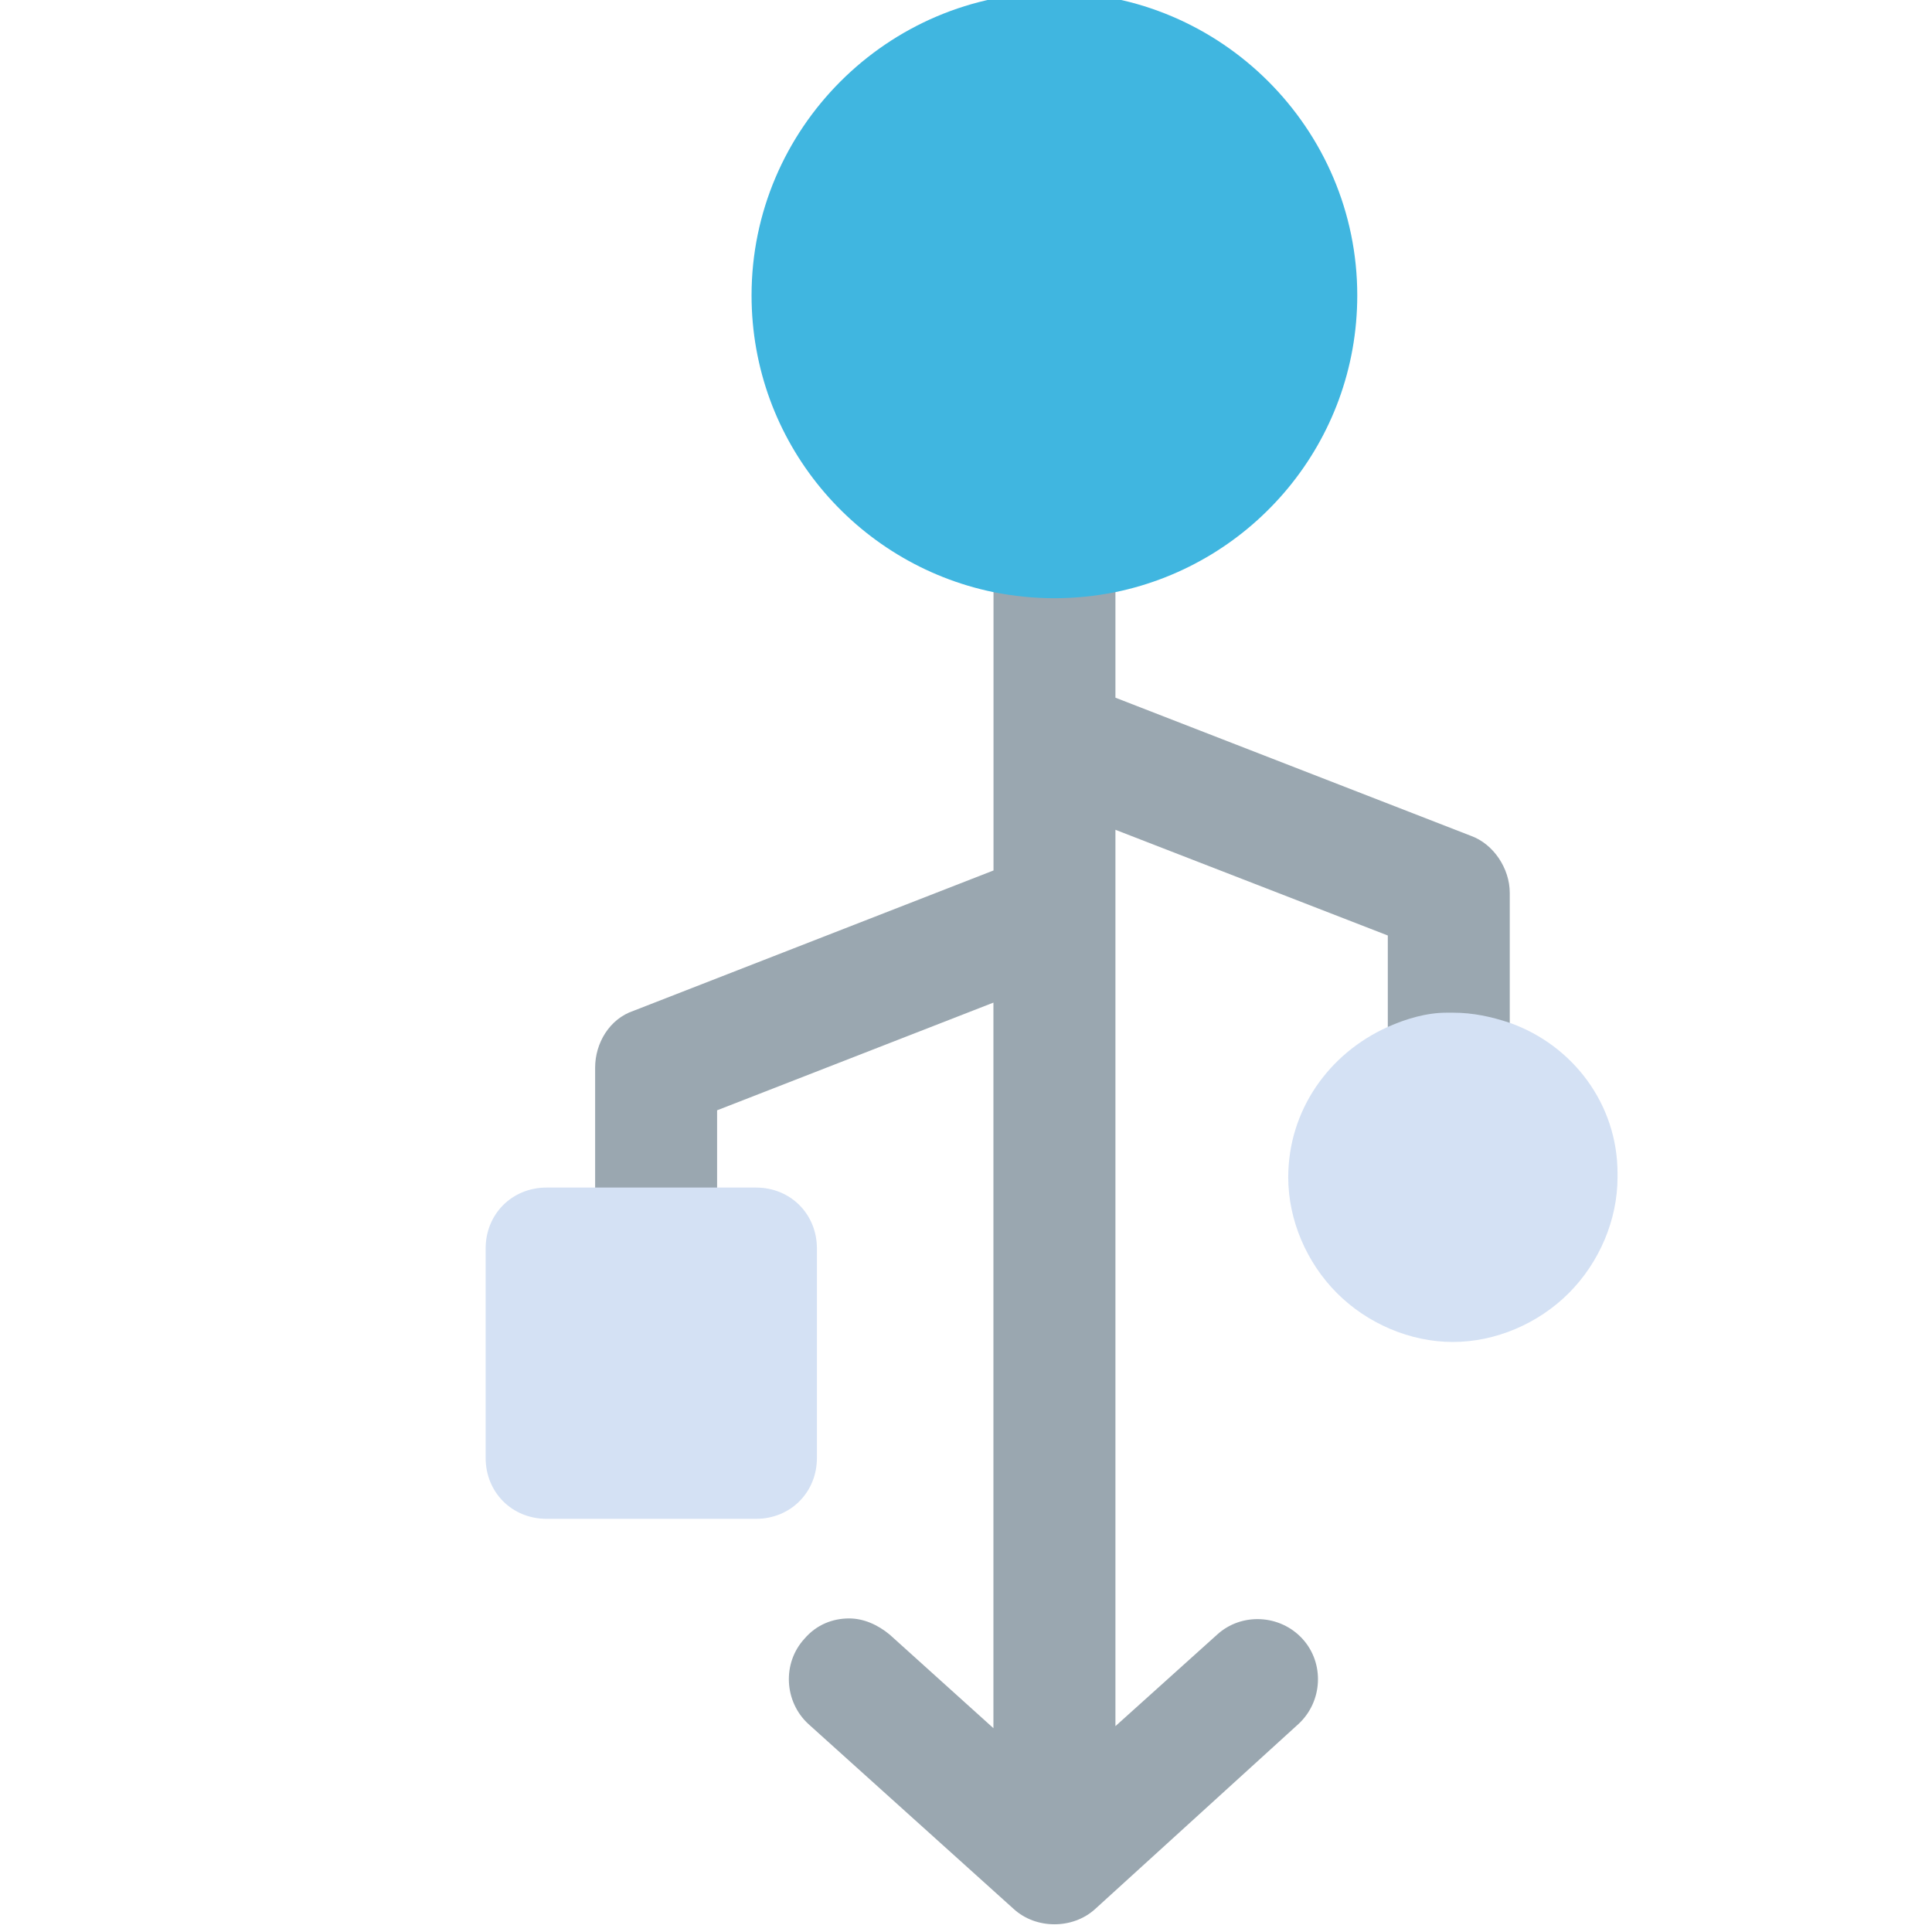
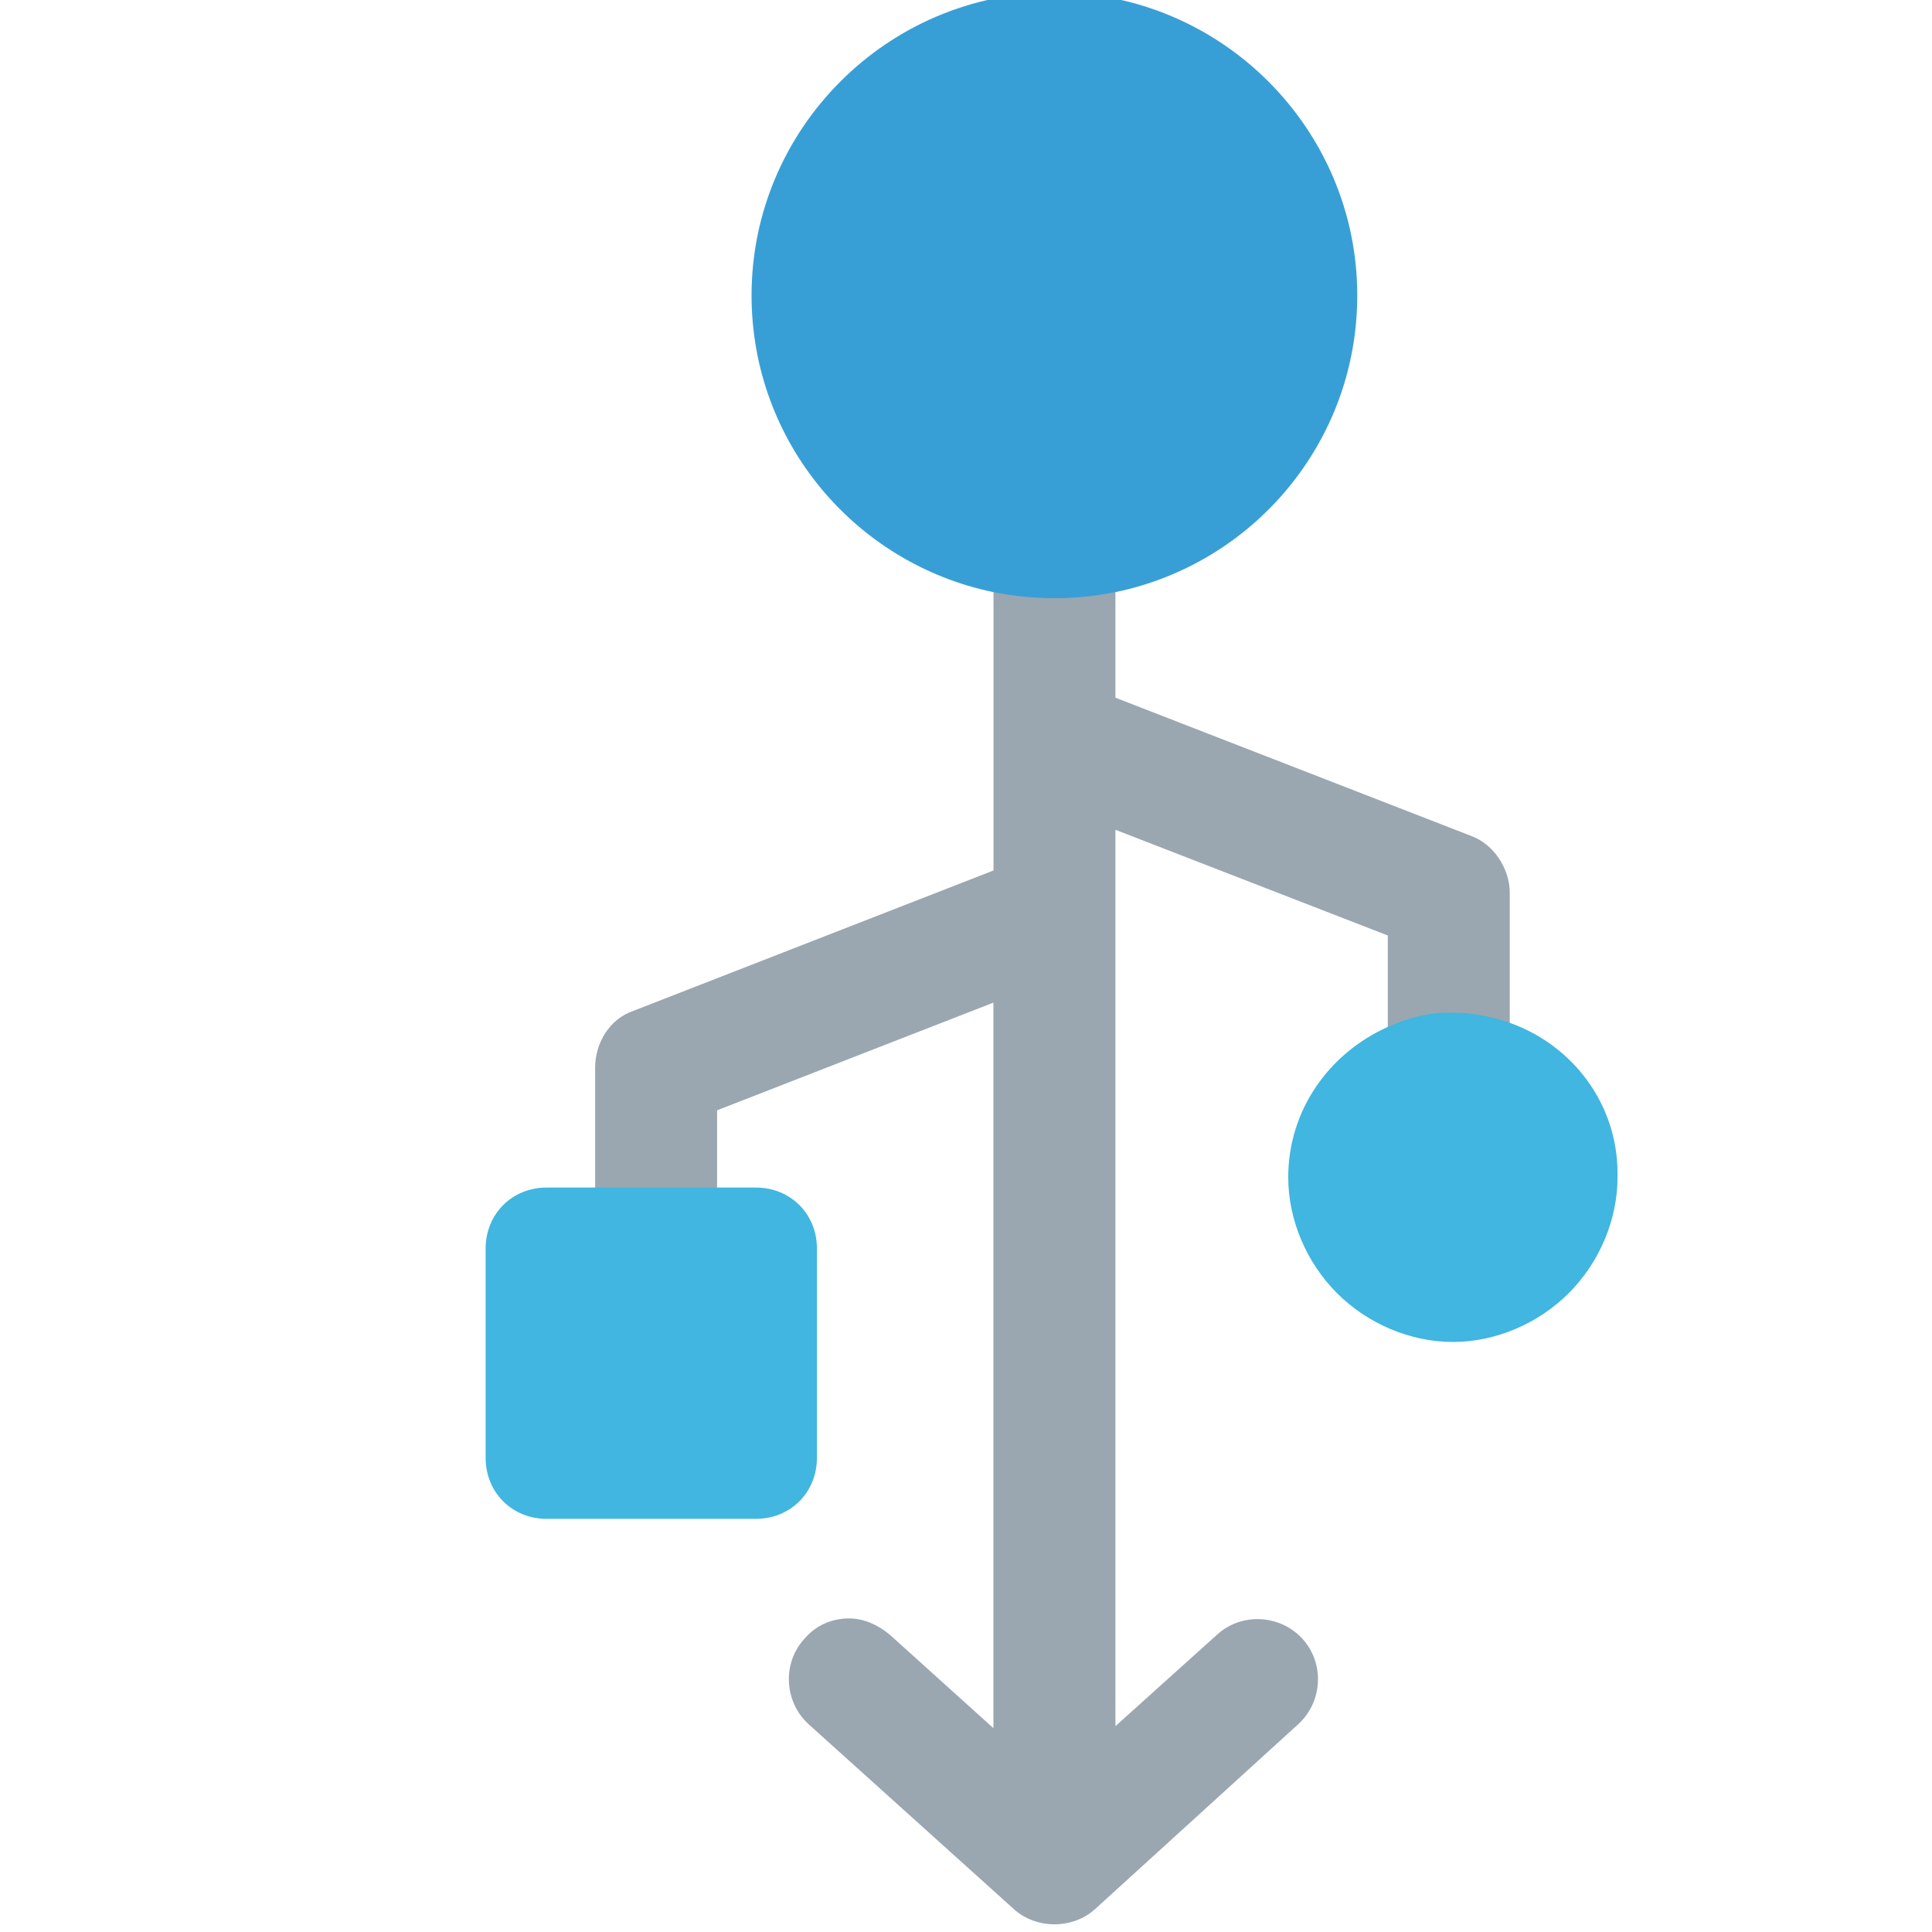
<svg xmlns="http://www.w3.org/2000/svg" width="12" height="12" version="1.1" viewBox="0 0 496.6 496.6">
  <path d="m184.3 285.4 71.05-27.69-1e-5 186.5-26.64-24.03c-3.135-2.612-6.792-4.18-10.45-4.18-4.18-1e-5-8.359 1.567-11.49 5.224-5.747 6.269-5.224 16.2 1.045 21.94l52.77 47.54c5.747 5.224 15.15 5.224 20.9 1e-5l52.24-47.54c6.269-5.747 6.792-15.67 1.045-21.94-5.747-6.27-15.67-6.792-21.94-1.045l-26.12 23.51v-230.4l70.01 27.17 1e-5 28.74c4.702-2.09 9.927-3.135 15.15-3.657l.522 1e-5 1.045-1e-5c5.224 0 9.927 1.045 14.63 2.612l1e-5-38.66c-1e-5-6.269-4.18-12.54-9.927-14.63l-91.43-35.53-1e-5-32.39c-5.225 1.045-10.45 1.567-15.67 1.567-5.224 0-10.45-.522-15.67-1.567l1e-5 76.8-92.47 36.05c-6.269 2.09-9.927 8.359-9.927 14.63v36.05h31.35c-.001.001-.001-25.08-.001-25.08z" fill="#9aa7b0" />
-   <g transform="rotate(180 259.3 247.3)" fill="#d4e1f4">
+   <g transform="rotate(180 259.3 247.3)" fill="#40b6e0">
    <path d="m378.1 104.2h-53.81c-8.882 0-15.67 6.792-15.67 15.67v53.81c0 8.882 6.792 15.67 15.67 15.67h53.81c8.882 0 15.67-6.792 15.67-15.67v-53.81c0-8.882-6.792-15.67-15.67-15.67z" />
    <path d="m146.2 234.3h.522c5.224 0 10.45-1.567 15.15-3.657 15.15-6.792 25.6-21.42 25.6-38.66 0-10.97-4.702-21.94-12.54-29.78s-18.81-12.54-29.78-12.54c-10.97 0-21.94 4.702-29.78 12.54s-12.54 18.81-12.54 29.78v1.045c0 17.76 11.49 32.91 27.69 38.66 4.702 1.567 9.404 2.612 14.63 2.612z" />
  </g>
-   <path d="m286.7 152.2c35.53-7.314 62.17-38.66 62.17-76.28-1e-5-42.84-35-77.84-77.85-77.84-42.84 1e-6-77.84 35-77.84 77.84-1e-5 37.62 26.64 68.96 62.17 76.28 5.224 1.045 10.45 1.567 15.67 1.567 5.224 0 10.45-.522 15.67-1.567z" fill="#40b6e0" />
+   <path d="m286.7 152.2c35.53-7.314 62.17-38.66 62.17-76.28-1e-5-42.84-35-77.84-77.85-77.84-42.84 1e-6-77.84 35-77.84 77.84-1e-5 37.62 26.64 68.96 62.17 76.28 5.224 1.045 10.45 1.567 15.67 1.567 5.224 0 10.45-.522 15.67-1.567z" fill="#389FD6" />
</svg>
